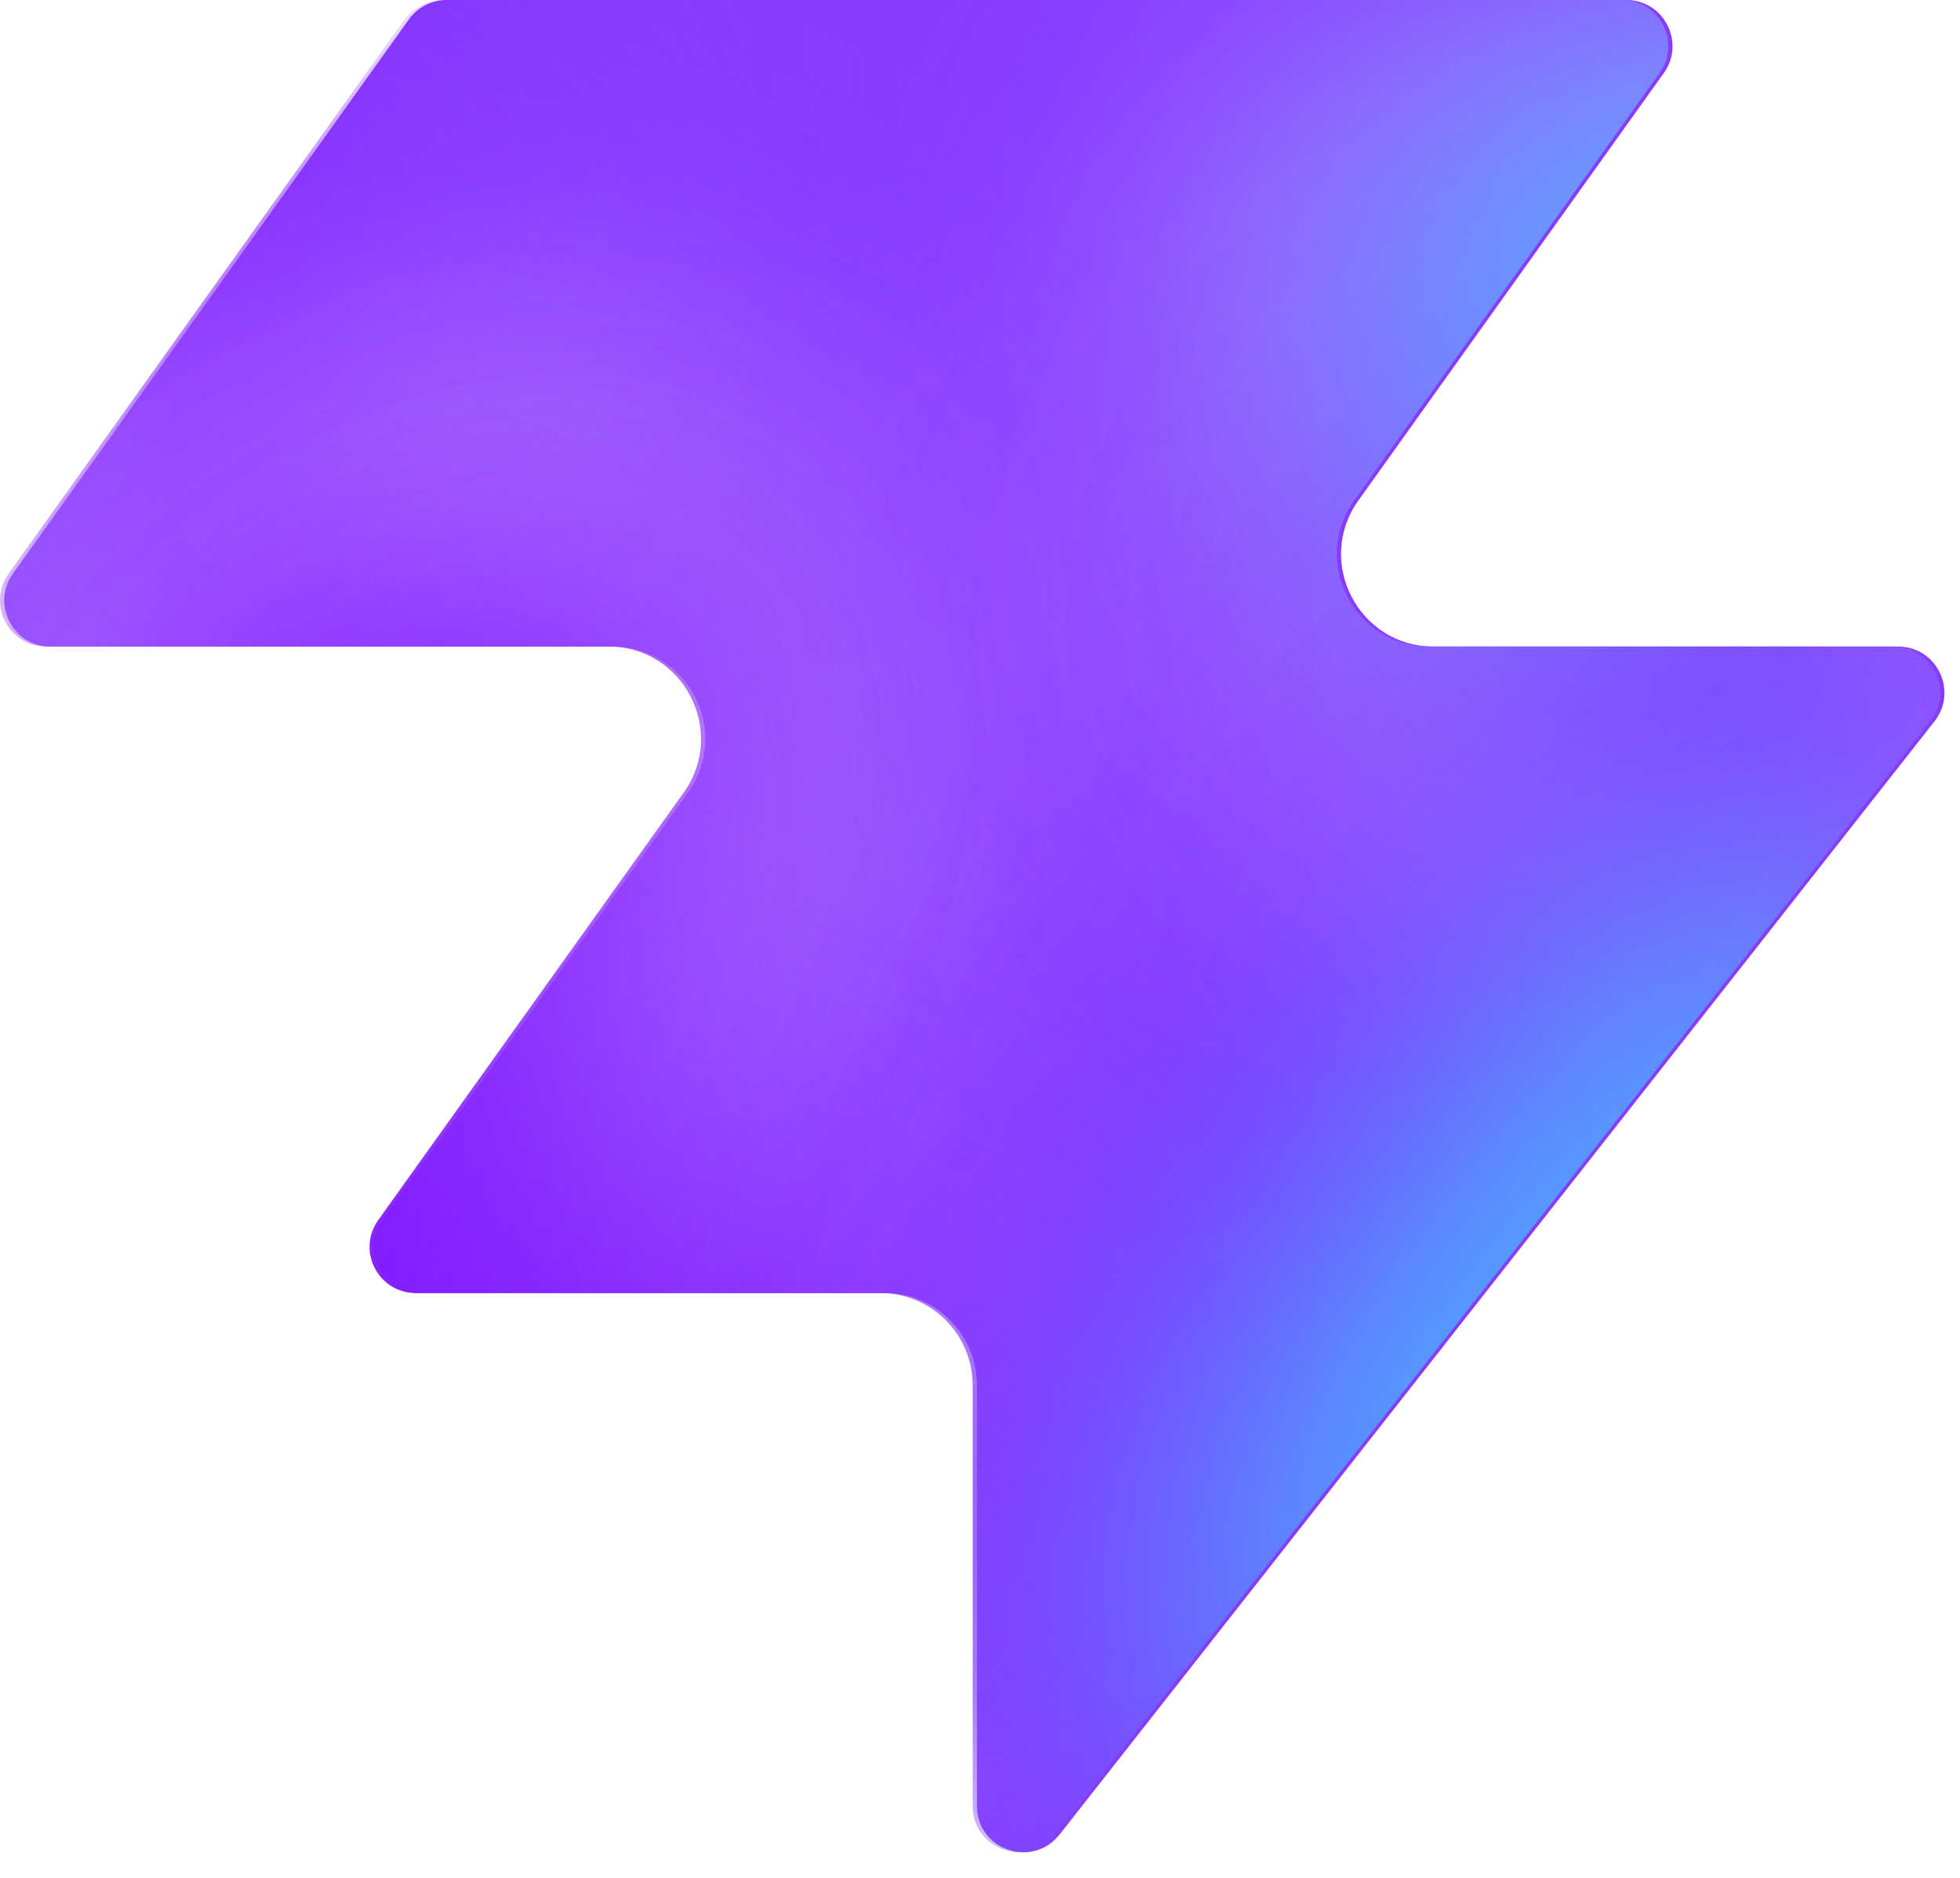
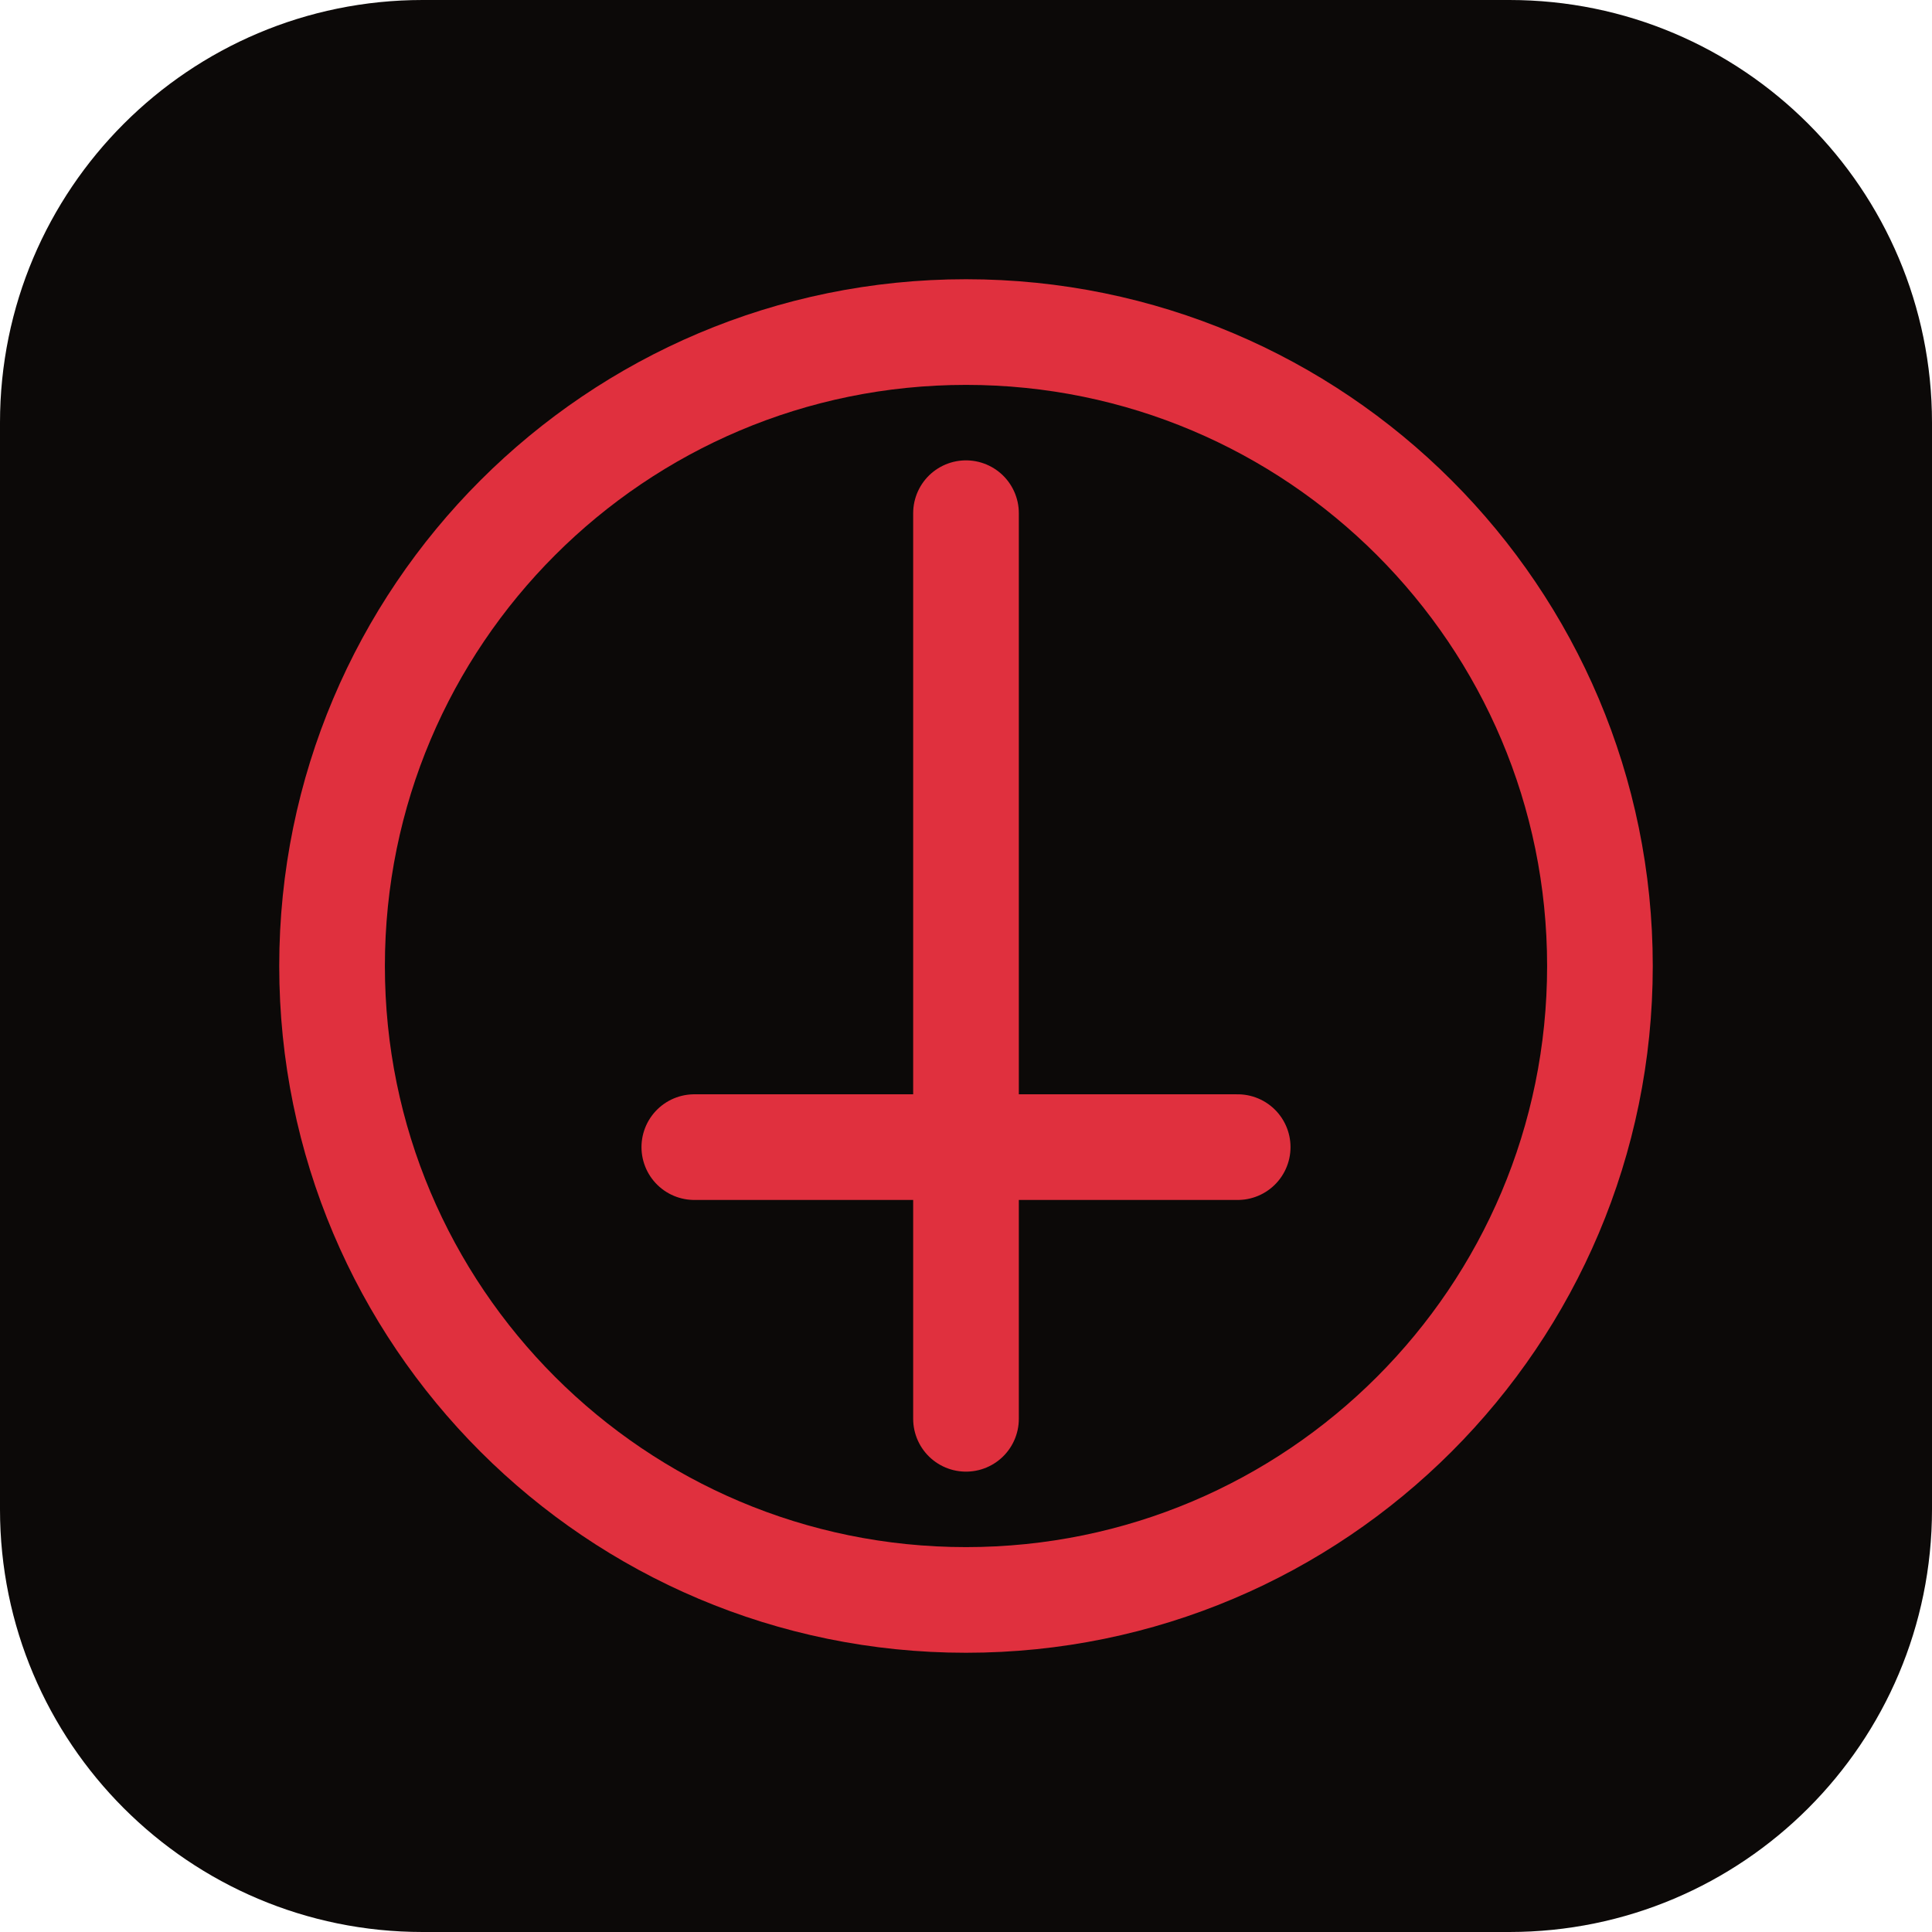
- <svg xmlns="http://www.w3.org/2000/svg" width="48" height="46" fill="none" viewBox="0 0 48 46">
-   <path fill="#863bff" d="M25.946 44.938c-.664.845-2.021.375-2.021-.698V33.937a2.26 2.26 0 0 0-2.262-2.262H10.287c-.92 0-1.456-1.04-.92-1.788l7.48-10.471c1.07-1.497 0-3.578-1.842-3.578H1.237c-.92 0-1.456-1.04-.92-1.788L10.013.474c.214-.297.556-.474.92-.474h28.894c.92 0 1.456 1.04.92 1.788l-7.48 10.471c-1.07 1.498 0 3.579 1.842 3.579h11.377c.943 0 1.473 1.088.89 1.83L25.947 44.94z" style="fill:#863bff;fill:color(display-p3 .525 .23 1);fill-opacity:1" />
-   <mask id="a" width="48" height="46" x="0" y="0" maskUnits="userSpaceOnUse" style="mask-type:alpha">
-     <path fill="#000" d="M25.842 44.938c-.664.844-2.021.375-2.021-.698V33.937a2.26 2.26 0 0 0-2.262-2.262H10.183c-.92 0-1.456-1.04-.92-1.788l7.48-10.471c1.07-1.498 0-3.579-1.842-3.579H1.133c-.92 0-1.456-1.04-.92-1.787L9.91.473c.214-.297.556-.474.92-.474h28.894c.92 0 1.456 1.04.92 1.788l-7.48 10.471c-1.07 1.498 0 3.578 1.842 3.578h11.377c.943 0 1.473 1.088.89 1.832L25.843 44.94z" style="fill:#000;fill-opacity:1" />
-   </mask>
-   <g mask="url(#a)">
-     <g filter="url(#b)">
-       <ellipse cx="5.508" cy="14.704" fill="#ede6ff" rx="5.508" ry="14.704" style="fill:#ede6ff;fill:color(display-p3 .927 .903 1);fill-opacity:1" transform="matrix(.00324 1 1 -.00324 -4.47 31.516)" />
-     </g>
-     <g filter="url(#c)">
-       <ellipse cx="10.399" cy="29.851" fill="#ede6ff" rx="10.399" ry="29.851" style="fill:#ede6ff;fill:color(display-p3 .927 .903 1);fill-opacity:1" transform="matrix(.00324 1 1 -.00324 -39.328 7.883)" />
-     </g>
-     <g filter="url(#d)">
-       <ellipse cx="5.508" cy="30.487" fill="#7e14ff" rx="5.508" ry="30.487" style="fill:#7e14ff;fill:color(display-p3 .492 .077 1);fill-opacity:1" transform="rotate(89.814 -25.913 -14.639)scale(1 -1)" />
-     </g>
-     <g filter="url(#e)">
-       <ellipse cx="5.508" cy="30.599" fill="#7e14ff" rx="5.508" ry="30.599" style="fill:#7e14ff;fill:color(display-p3 .492 .077 1);fill-opacity:1" transform="rotate(89.814 -32.644 -3.334)scale(1 -1)" />
-     </g>
-     <g filter="url(#f)">
-       <ellipse cx="5.508" cy="30.599" fill="#7e14ff" rx="5.508" ry="30.599" style="fill:#7e14ff;fill:color(display-p3 .492 .077 1);fill-opacity:1" transform="matrix(.00324 1 1 -.00324 -34.34 30.47)" />
-     </g>
-     <g filter="url(#g)">
-       <ellipse cx="14.072" cy="22.078" fill="#ede6ff" rx="14.072" ry="22.078" style="fill:#ede6ff;fill:color(display-p3 .927 .903 1);fill-opacity:1" transform="rotate(93.35 24.506 48.493)scale(-1 1)" />
-     </g>
-     <g filter="url(#h)">
-       <ellipse cx="3.47" cy="21.501" fill="#7e14ff" rx="3.47" ry="21.501" style="fill:#7e14ff;fill:color(display-p3 .492 .077 1);fill-opacity:1" transform="rotate(89.009 28.708 47.59)scale(-1 1)" />
-     </g>
-     <g filter="url(#i)">
-       <ellipse cx="3.47" cy="21.501" fill="#7e14ff" rx="3.47" ry="21.501" style="fill:#7e14ff;fill:color(display-p3 .492 .077 1);fill-opacity:1" transform="rotate(89.009 28.708 47.59)scale(-1 1)" />
-     </g>
-     <g filter="url(#j)">
-       <ellipse cx=".387" cy="8.972" fill="#7e14ff" rx="4.407" ry="29.108" style="fill:#7e14ff;fill:color(display-p3 .492 .077 1);fill-opacity:1" transform="rotate(39.51 .387 8.972)" />
-     </g>
-     <g filter="url(#k)">
-       <ellipse cx="47.523" cy="-6.092" fill="#7e14ff" rx="4.407" ry="29.108" style="fill:#7e14ff;fill:color(display-p3 .492 .077 1);fill-opacity:1" transform="rotate(37.892 47.523 -6.092)" />
-     </g>
-     <g filter="url(#l)">
-       <ellipse cx="41.412" cy="6.333" fill="#47bfff" rx="5.971" ry="9.665" style="fill:#47bfff;fill:color(display-p3 .28 .748 1);fill-opacity:1" transform="rotate(37.892 41.412 6.333)" />
-     </g>
-     <g filter="url(#m)">
-       <ellipse cx="-1.879" cy="38.332" fill="#7e14ff" rx="4.407" ry="29.108" style="fill:#7e14ff;fill:color(display-p3 .492 .077 1);fill-opacity:1" transform="rotate(37.892 -1.88 38.332)" />
-     </g>
-     <g filter="url(#n)">
-       <ellipse cx="-1.879" cy="38.332" fill="#7e14ff" rx="4.407" ry="29.108" style="fill:#7e14ff;fill:color(display-p3 .492 .077 1);fill-opacity:1" transform="rotate(37.892 -1.88 38.332)" />
-     </g>
-     <g filter="url(#o)">
-       <ellipse cx="35.651" cy="29.907" fill="#7e14ff" rx="4.407" ry="29.108" style="fill:#7e14ff;fill:color(display-p3 .492 .077 1);fill-opacity:1" transform="rotate(37.892 35.651 29.907)" />
-     </g>
-     <g filter="url(#p)">
-       <ellipse cx="38.418" cy="32.4" fill="#47bfff" rx="5.971" ry="15.297" style="fill:#47bfff;fill:color(display-p3 .28 .748 1);fill-opacity:1" transform="rotate(37.892 38.418 32.4)" />
-     </g>
-   </g>
-   <defs>
-     <filter id="b" width="60.045" height="41.654" x="-19.77" y="16.149" color-interpolation-filters="sRGB" filterUnits="userSpaceOnUse">
-       <feFlood flood-opacity="0" result="BackgroundImageFix" />
-       <feBlend in="SourceGraphic" in2="BackgroundImageFix" result="shape" />
-       <feGaussianBlur result="effect1_foregroundBlur_2002_17158" stdDeviation="7.659" />
-     </filter>
-     <filter id="c" width="90.34" height="51.437" x="-54.613" y="-7.533" color-interpolation-filters="sRGB" filterUnits="userSpaceOnUse">
-       <feFlood flood-opacity="0" result="BackgroundImageFix" />
-       <feBlend in="SourceGraphic" in2="BackgroundImageFix" result="shape" />
-       <feGaussianBlur result="effect1_foregroundBlur_2002_17158" stdDeviation="7.659" />
-     </filter>
-     <filter id="d" width="79.355" height="29.4" x="-49.64" y="2.03" color-interpolation-filters="sRGB" filterUnits="userSpaceOnUse">
-       <feFlood flood-opacity="0" result="BackgroundImageFix" />
-       <feBlend in="SourceGraphic" in2="BackgroundImageFix" result="shape" />
-       <feGaussianBlur result="effect1_foregroundBlur_2002_17158" stdDeviation="4.596" />
-     </filter>
-     <filter id="e" width="79.579" height="29.4" x="-45.045" y="20.029" color-interpolation-filters="sRGB" filterUnits="userSpaceOnUse">
-       <feFlood flood-opacity="0" result="BackgroundImageFix" />
-       <feBlend in="SourceGraphic" in2="BackgroundImageFix" result="shape" />
-       <feGaussianBlur result="effect1_foregroundBlur_2002_17158" stdDeviation="4.596" />
-     </filter>
-     <filter id="f" width="79.579" height="29.4" x="-43.513" y="21.178" color-interpolation-filters="sRGB" filterUnits="userSpaceOnUse">
-       <feFlood flood-opacity="0" result="BackgroundImageFix" />
-       <feBlend in="SourceGraphic" in2="BackgroundImageFix" result="shape" />
-       <feGaussianBlur result="effect1_foregroundBlur_2002_17158" stdDeviation="4.596" />
-     </filter>
-     <filter id="g" width="74.749" height="58.852" x="15.756" y="-17.901" color-interpolation-filters="sRGB" filterUnits="userSpaceOnUse">
-       <feFlood flood-opacity="0" result="BackgroundImageFix" />
-       <feBlend in="SourceGraphic" in2="BackgroundImageFix" result="shape" />
-       <feGaussianBlur result="effect1_foregroundBlur_2002_17158" stdDeviation="7.659" />
-     </filter>
-     <filter id="h" width="61.377" height="25.362" x="23.548" y="2.284" color-interpolation-filters="sRGB" filterUnits="userSpaceOnUse">
-       <feFlood flood-opacity="0" result="BackgroundImageFix" />
-       <feBlend in="SourceGraphic" in2="BackgroundImageFix" result="shape" />
-       <feGaussianBlur result="effect1_foregroundBlur_2002_17158" stdDeviation="4.596" />
-     </filter>
-     <filter id="i" width="61.377" height="25.362" x="23.548" y="2.284" color-interpolation-filters="sRGB" filterUnits="userSpaceOnUse">
-       <feFlood flood-opacity="0" result="BackgroundImageFix" />
-       <feBlend in="SourceGraphic" in2="BackgroundImageFix" result="shape" />
-       <feGaussianBlur result="effect1_foregroundBlur_2002_17158" stdDeviation="4.596" />
-     </filter>
-     <filter id="j" width="56.045" height="63.649" x="-27.636" y="-22.853" color-interpolation-filters="sRGB" filterUnits="userSpaceOnUse">
-       <feFlood flood-opacity="0" result="BackgroundImageFix" />
-       <feBlend in="SourceGraphic" in2="BackgroundImageFix" result="shape" />
-       <feGaussianBlur result="effect1_foregroundBlur_2002_17158" stdDeviation="4.596" />
-     </filter>
-     <filter id="k" width="54.814" height="64.646" x="20.116" y="-38.415" color-interpolation-filters="sRGB" filterUnits="userSpaceOnUse">
-       <feFlood flood-opacity="0" result="BackgroundImageFix" />
-       <feBlend in="SourceGraphic" in2="BackgroundImageFix" result="shape" />
-       <feGaussianBlur result="effect1_foregroundBlur_2002_17158" stdDeviation="4.596" />
-     </filter>
-     <filter id="l" width="33.541" height="35.313" x="24.641" y="-11.323" color-interpolation-filters="sRGB" filterUnits="userSpaceOnUse">
-       <feFlood flood-opacity="0" result="BackgroundImageFix" />
-       <feBlend in="SourceGraphic" in2="BackgroundImageFix" result="shape" />
-       <feGaussianBlur result="effect1_foregroundBlur_2002_17158" stdDeviation="4.596" />
-     </filter>
-     <filter id="m" width="54.814" height="64.646" x="-29.286" y="6.009" color-interpolation-filters="sRGB" filterUnits="userSpaceOnUse">
-       <feFlood flood-opacity="0" result="BackgroundImageFix" />
-       <feBlend in="SourceGraphic" in2="BackgroundImageFix" result="shape" />
-       <feGaussianBlur result="effect1_foregroundBlur_2002_17158" stdDeviation="4.596" />
-     </filter>
-     <filter id="n" width="54.814" height="64.646" x="-29.286" y="6.009" color-interpolation-filters="sRGB" filterUnits="userSpaceOnUse">
-       <feFlood flood-opacity="0" result="BackgroundImageFix" />
-       <feBlend in="SourceGraphic" in2="BackgroundImageFix" result="shape" />
-       <feGaussianBlur result="effect1_foregroundBlur_2002_17158" stdDeviation="4.596" />
-     </filter>
-     <filter id="o" width="54.814" height="64.646" x="8.244" y="-2.416" color-interpolation-filters="sRGB" filterUnits="userSpaceOnUse">
-       <feFlood flood-opacity="0" result="BackgroundImageFix" />
-       <feBlend in="SourceGraphic" in2="BackgroundImageFix" result="shape" />
-       <feGaussianBlur result="effect1_foregroundBlur_2002_17158" stdDeviation="4.596" />
-     </filter>
-     <filter id="p" width="39.409" height="43.623" x="18.713" y="10.588" color-interpolation-filters="sRGB" filterUnits="userSpaceOnUse">
-       <feFlood flood-opacity="0" result="BackgroundImageFix" />
-       <feBlend in="SourceGraphic" in2="BackgroundImageFix" result="shape" />
-       <feGaussianBlur result="effect1_foregroundBlur_2002_17158" stdDeviation="4.596" />
-     </filter>
-   </defs>
+ <svg xmlns="http://www.w3.org/2000/svg" viewBox="0 0 64 64">
+   <rect width="64" height="64" rx="14" fill="#0C0908" />
+   <circle cx="32" cy="32" r="21" fill="none" stroke="#E0303E" stroke-width="3.5" />
+   <path d="M32 17V47M23 38H41" stroke="#E0303E" stroke-width="3.5" stroke-linecap="round" fill="none" />
</svg>
